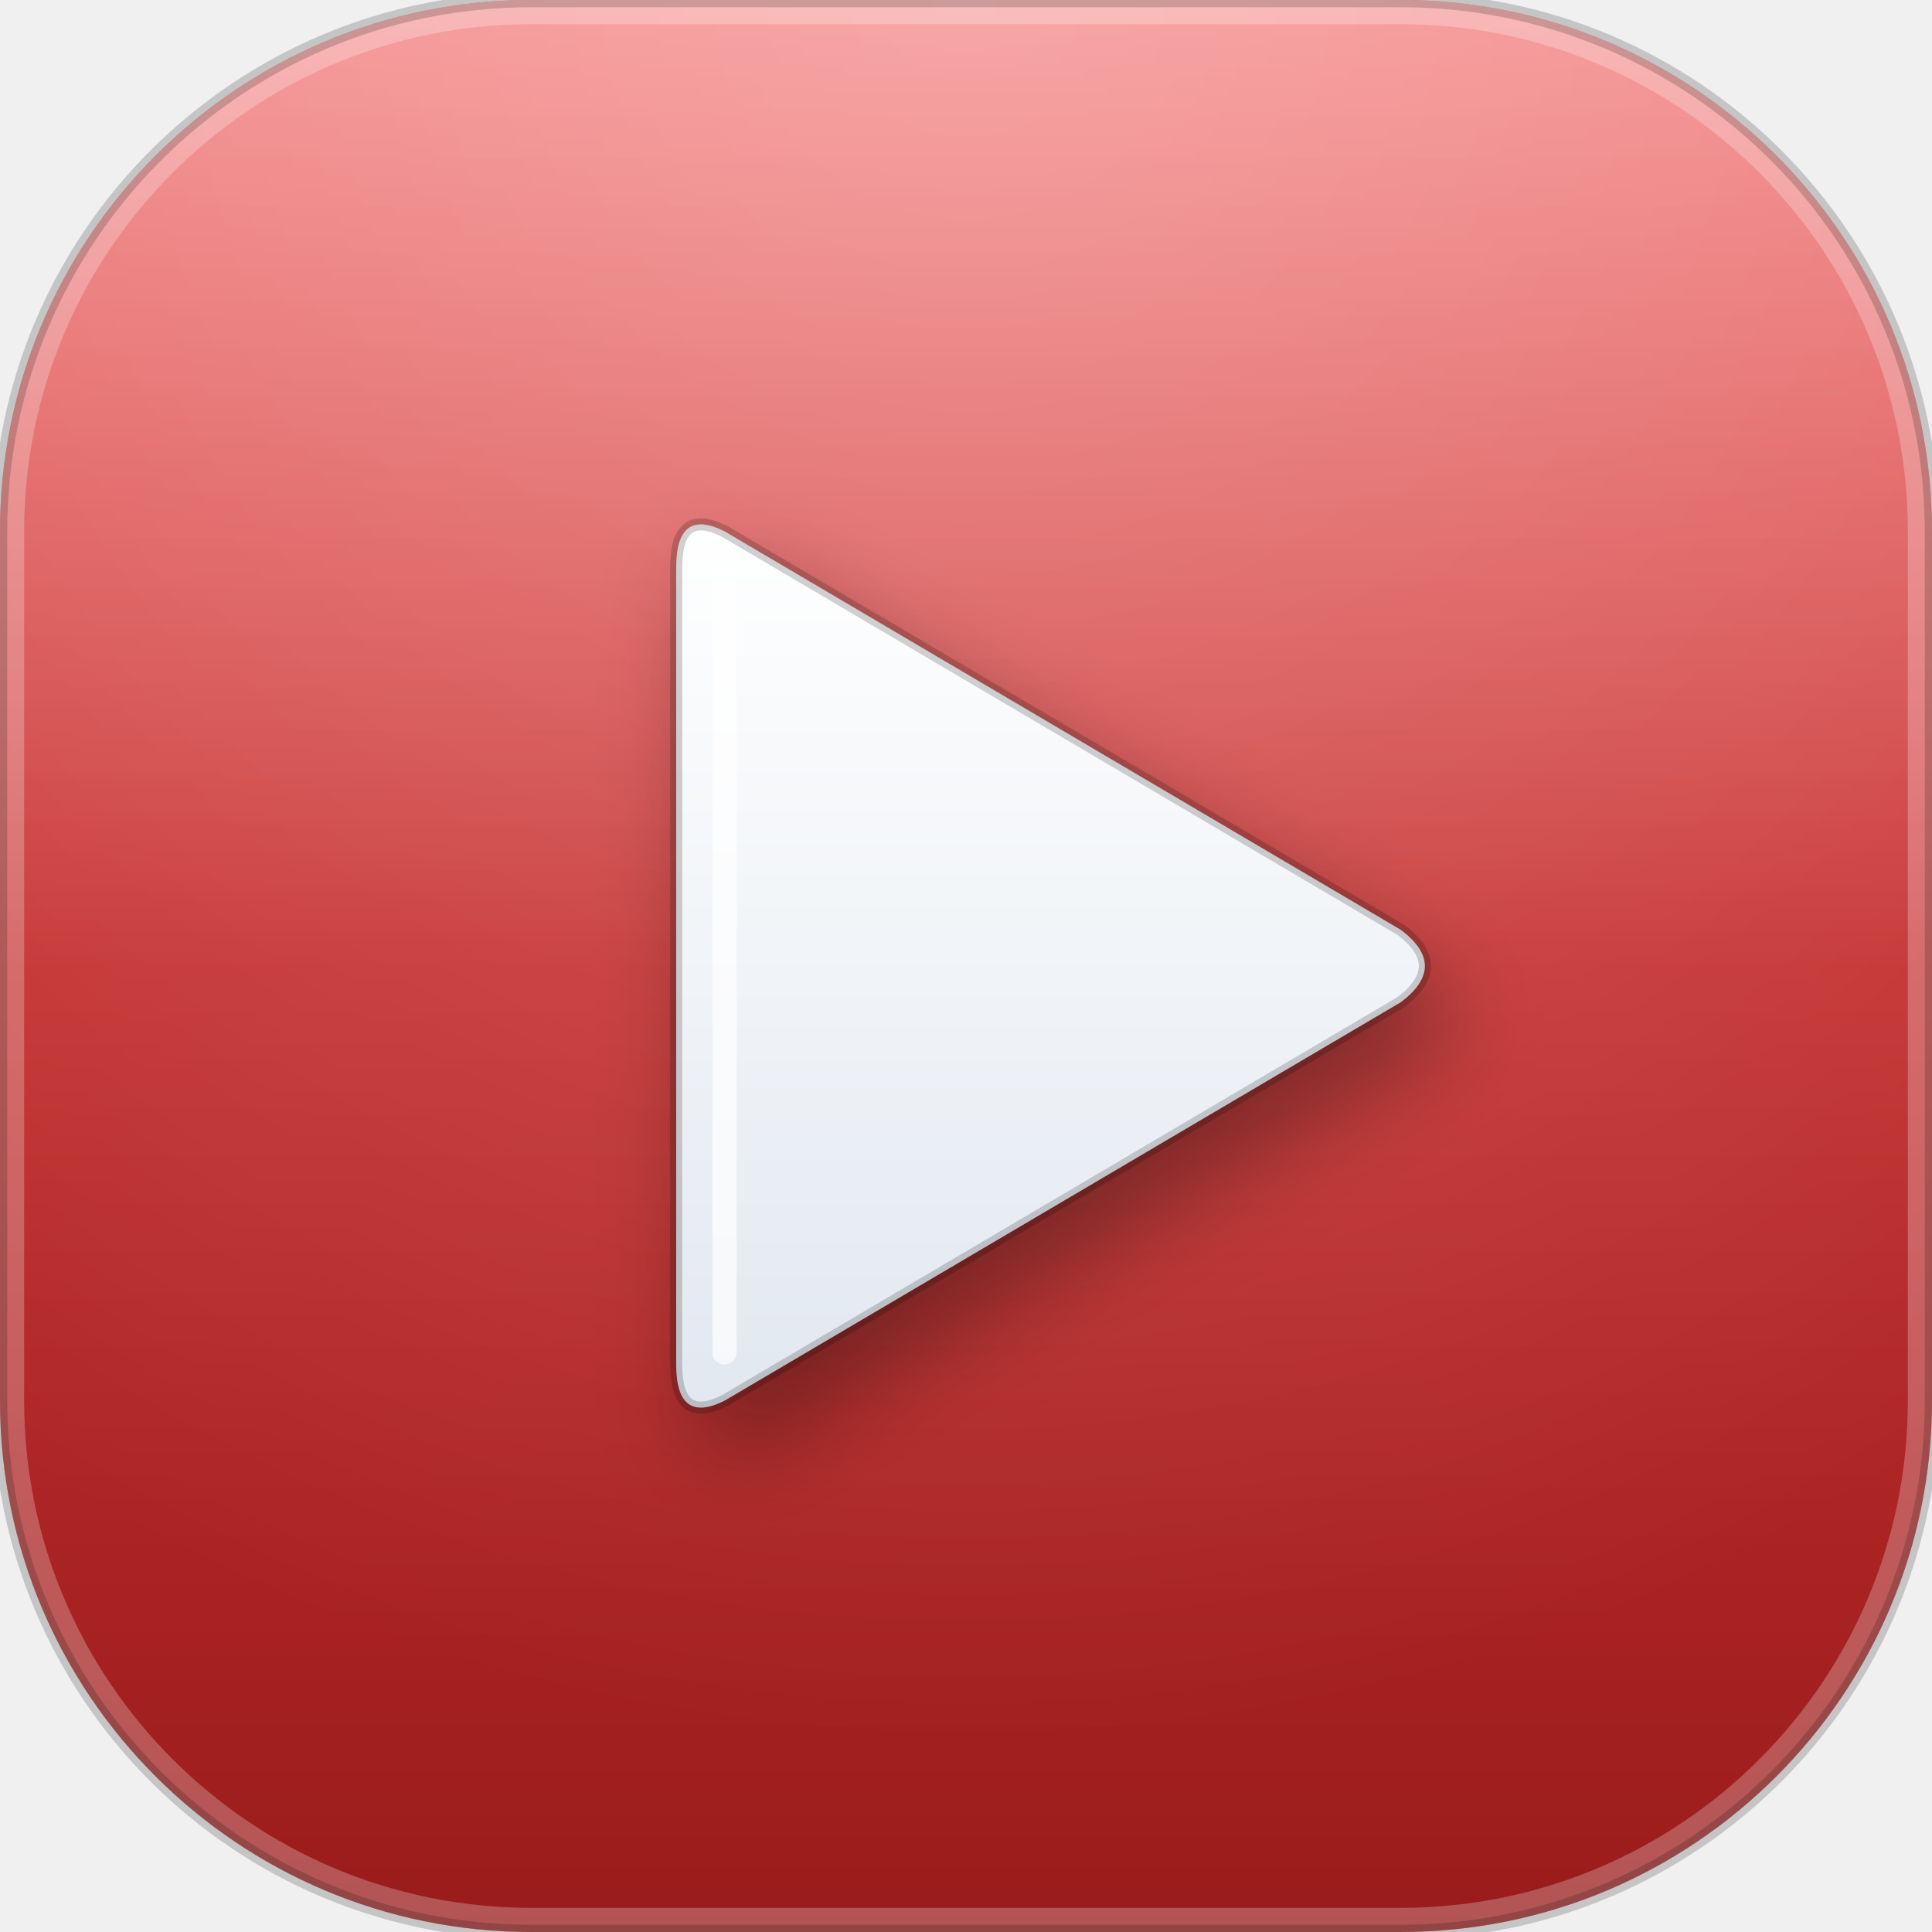
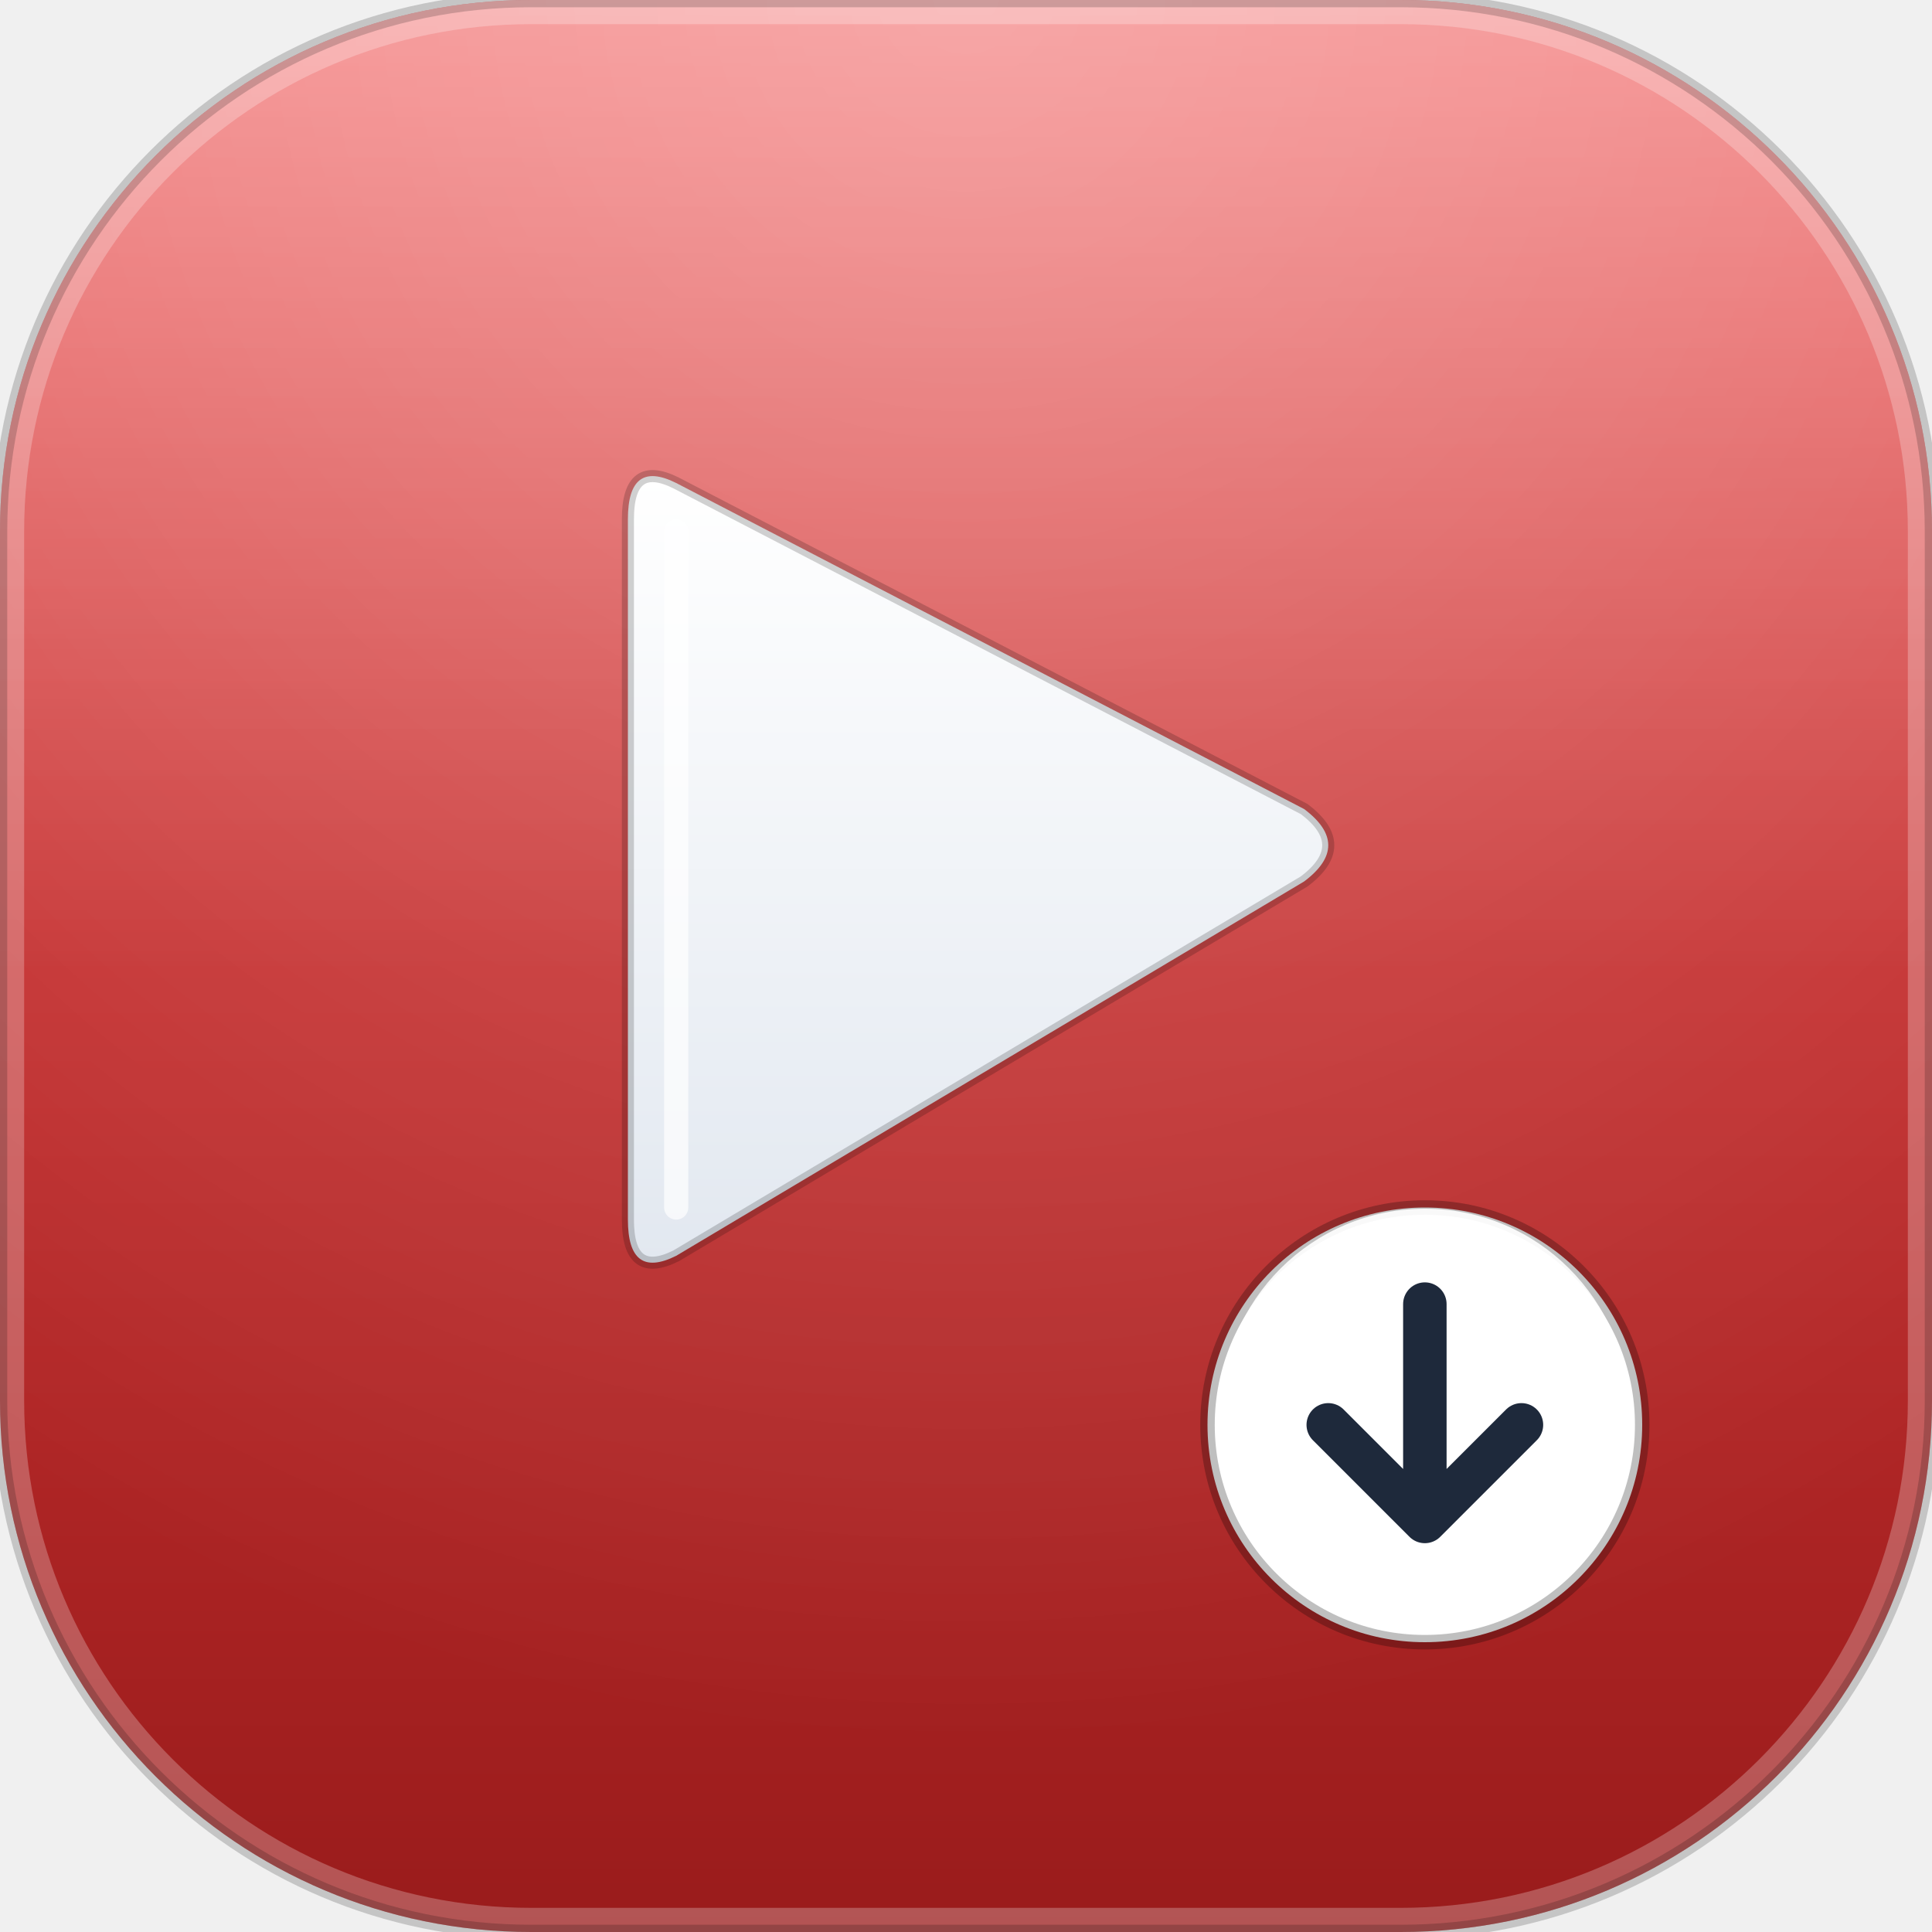
<svg xmlns="http://www.w3.org/2000/svg" width="80" height="80" viewBox="0 0 80 80">
  <defs>
-     <linearGradient id="bg-video" x1="0" y1="0" x2="0" y2="1">
+     <linearGradient id="dbg-ytdl" x1="0" y1="0" x2="0" y2="1">
      <stop offset="0" stop-color="#ef4444" />
      <stop offset="1" stop-color="#991b1b" />
    </linearGradient>
-     <linearGradient id="hl-video" x1="0" y1="0" x2="0" y2="1">
-       <stop offset="0" stop-color="white" stop-opacity="0.38" />
-       <stop offset="0.5" stop-color="white" stop-opacity="0" />
+     <linearGradient id="dhl-ytdl" x1="0" y1="0" x2="0" y2="1">
+       <stop offset="0" stop-color="#ffffff" stop-opacity="0.38" />
+       <stop offset="0.5" stop-color="#ffffff" stop-opacity="0" />
    </linearGradient>
-     <radialGradient id="gloss-video" cx="0.5" cy="0" r="0.9">
-       <stop offset="0" stop-color="white" stop-opacity="0.25" />
-       <stop offset="1" stop-color="white" stop-opacity="0" />
+     <radialGradient id="dgloss-ytdl" cx="0.5" cy="0" r="0.9">
+       <stop offset="0" stop-color="#ffffff" stop-opacity="0.25" />
+       <stop offset="1" stop-color="#ffffff" stop-opacity="0" />
    </radialGradient>
-   </defs>
-   <rect width="80" height="80" rx="22" fill="url(#bg-video)" />
-   <rect width="80" height="80" rx="22" fill="url(#gloss-video)" />
-   <rect width="80" height="80" rx="22" fill="url(#hl-video)" />
-   <defs>
-     <linearGradient id="play-tri" x1="0" y1="0" x2="0" y2="1">
+     <linearGradient id="yt-tri" x1="0" y1="0" x2="0" y2="1">
      <stop offset="0" stop-color="#ffffff" />
      <stop offset="1" stop-color="#e2e8f0" />
    </linearGradient>
  </defs>
-   <g style="filter: drop-shadow(1px 2px 2px rgba(0,0,0,0.35))">
-     <path d="M30 22 Q28 21 28 23.5 L28 56.5 Q28 59 30 58 L58 41.5 Q60 40 58 38.5 Z" fill="url(#play-tri)" stroke="rgba(0,0,0,0.18)" stroke-width="0.5" />
-     <path d="M30 24 L30 56" stroke="rgba(255,255,255,0.7)" stroke-width="1" stroke-linecap="round" />
+   <rect width="80" height="80" rx="22" fill="url(#dbg-ytdl)" />
+   <rect width="80" height="80" rx="22" fill="url(#dgloss-ytdl)" />
+   <rect width="80" height="80" rx="22" fill="url(#dhl-ytdl)" />
+   <g>
+     <path d="M28 20 Q26 19 26 21.5 L26 50.5 Q26 53 28 52 L54 36.5 Q56 35 54 33.5 Z" fill="url(#yt-tri)" stroke="rgba(0,0,0,0.18)" stroke-width="0.5" />
+     <path d="M28 22 L28 50" stroke="rgba(255,255,255,0.7)" stroke-width="1" stroke-linecap="round" />
+   </g>
+   <g transform="translate(50, 50)">
+     <circle cx="9" cy="9" r="9" fill="white" stroke="rgba(0,0,0,0.25)" stroke-width="0.6" />
+     <circle cx="9" cy="8.5" r="8.2" fill="none" stroke="rgba(255,255,255,0.9)" stroke-width="0.5" />
+     <path d="M9 4 L9 12 M5 9 L9 13 L13 9" fill="none" stroke="#1e293b" stroke-width="1.8" stroke-linecap="round" stroke-linejoin="round" />
  </g>
  <rect x="0.5" y="0.5" width="79" height="79" rx="21.5" fill="none" stroke="rgba(255,255,255,0.25)" stroke-width="1" />
  <rect x="0" y="0" width="80" height="80" rx="22" fill="none" stroke="rgba(0,0,0,0.18)" stroke-width="0.6" />
</svg>
